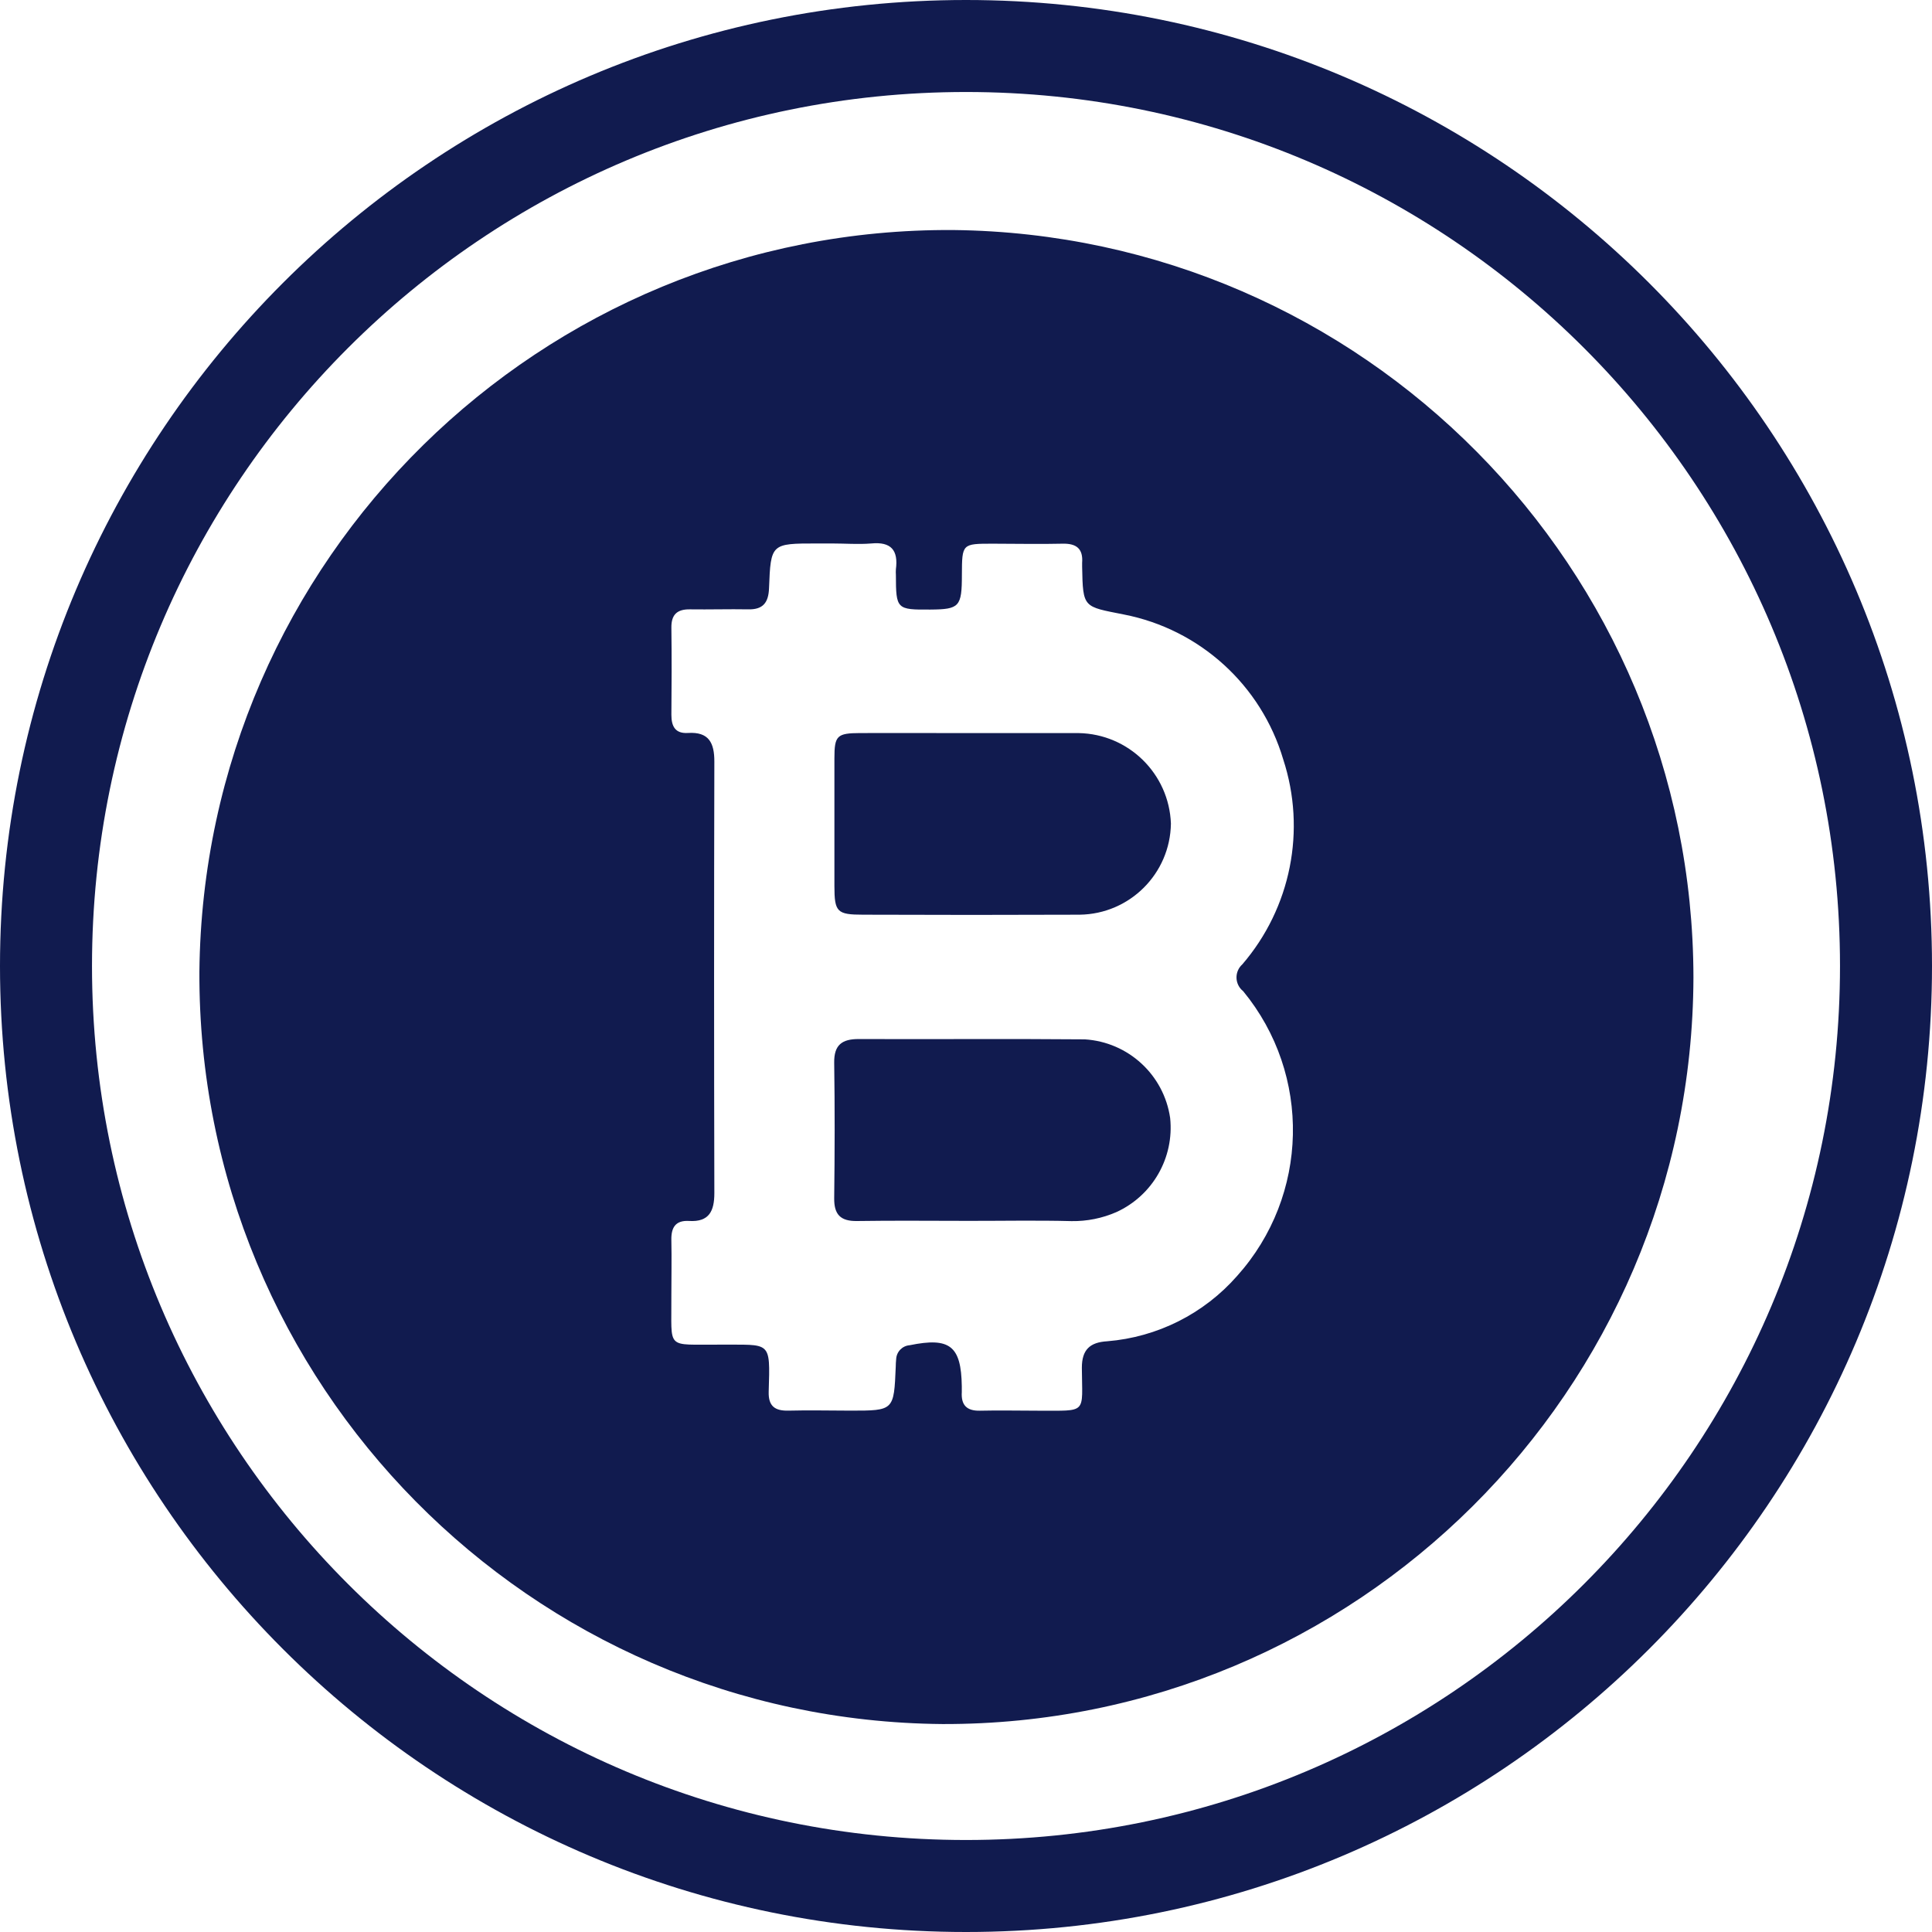
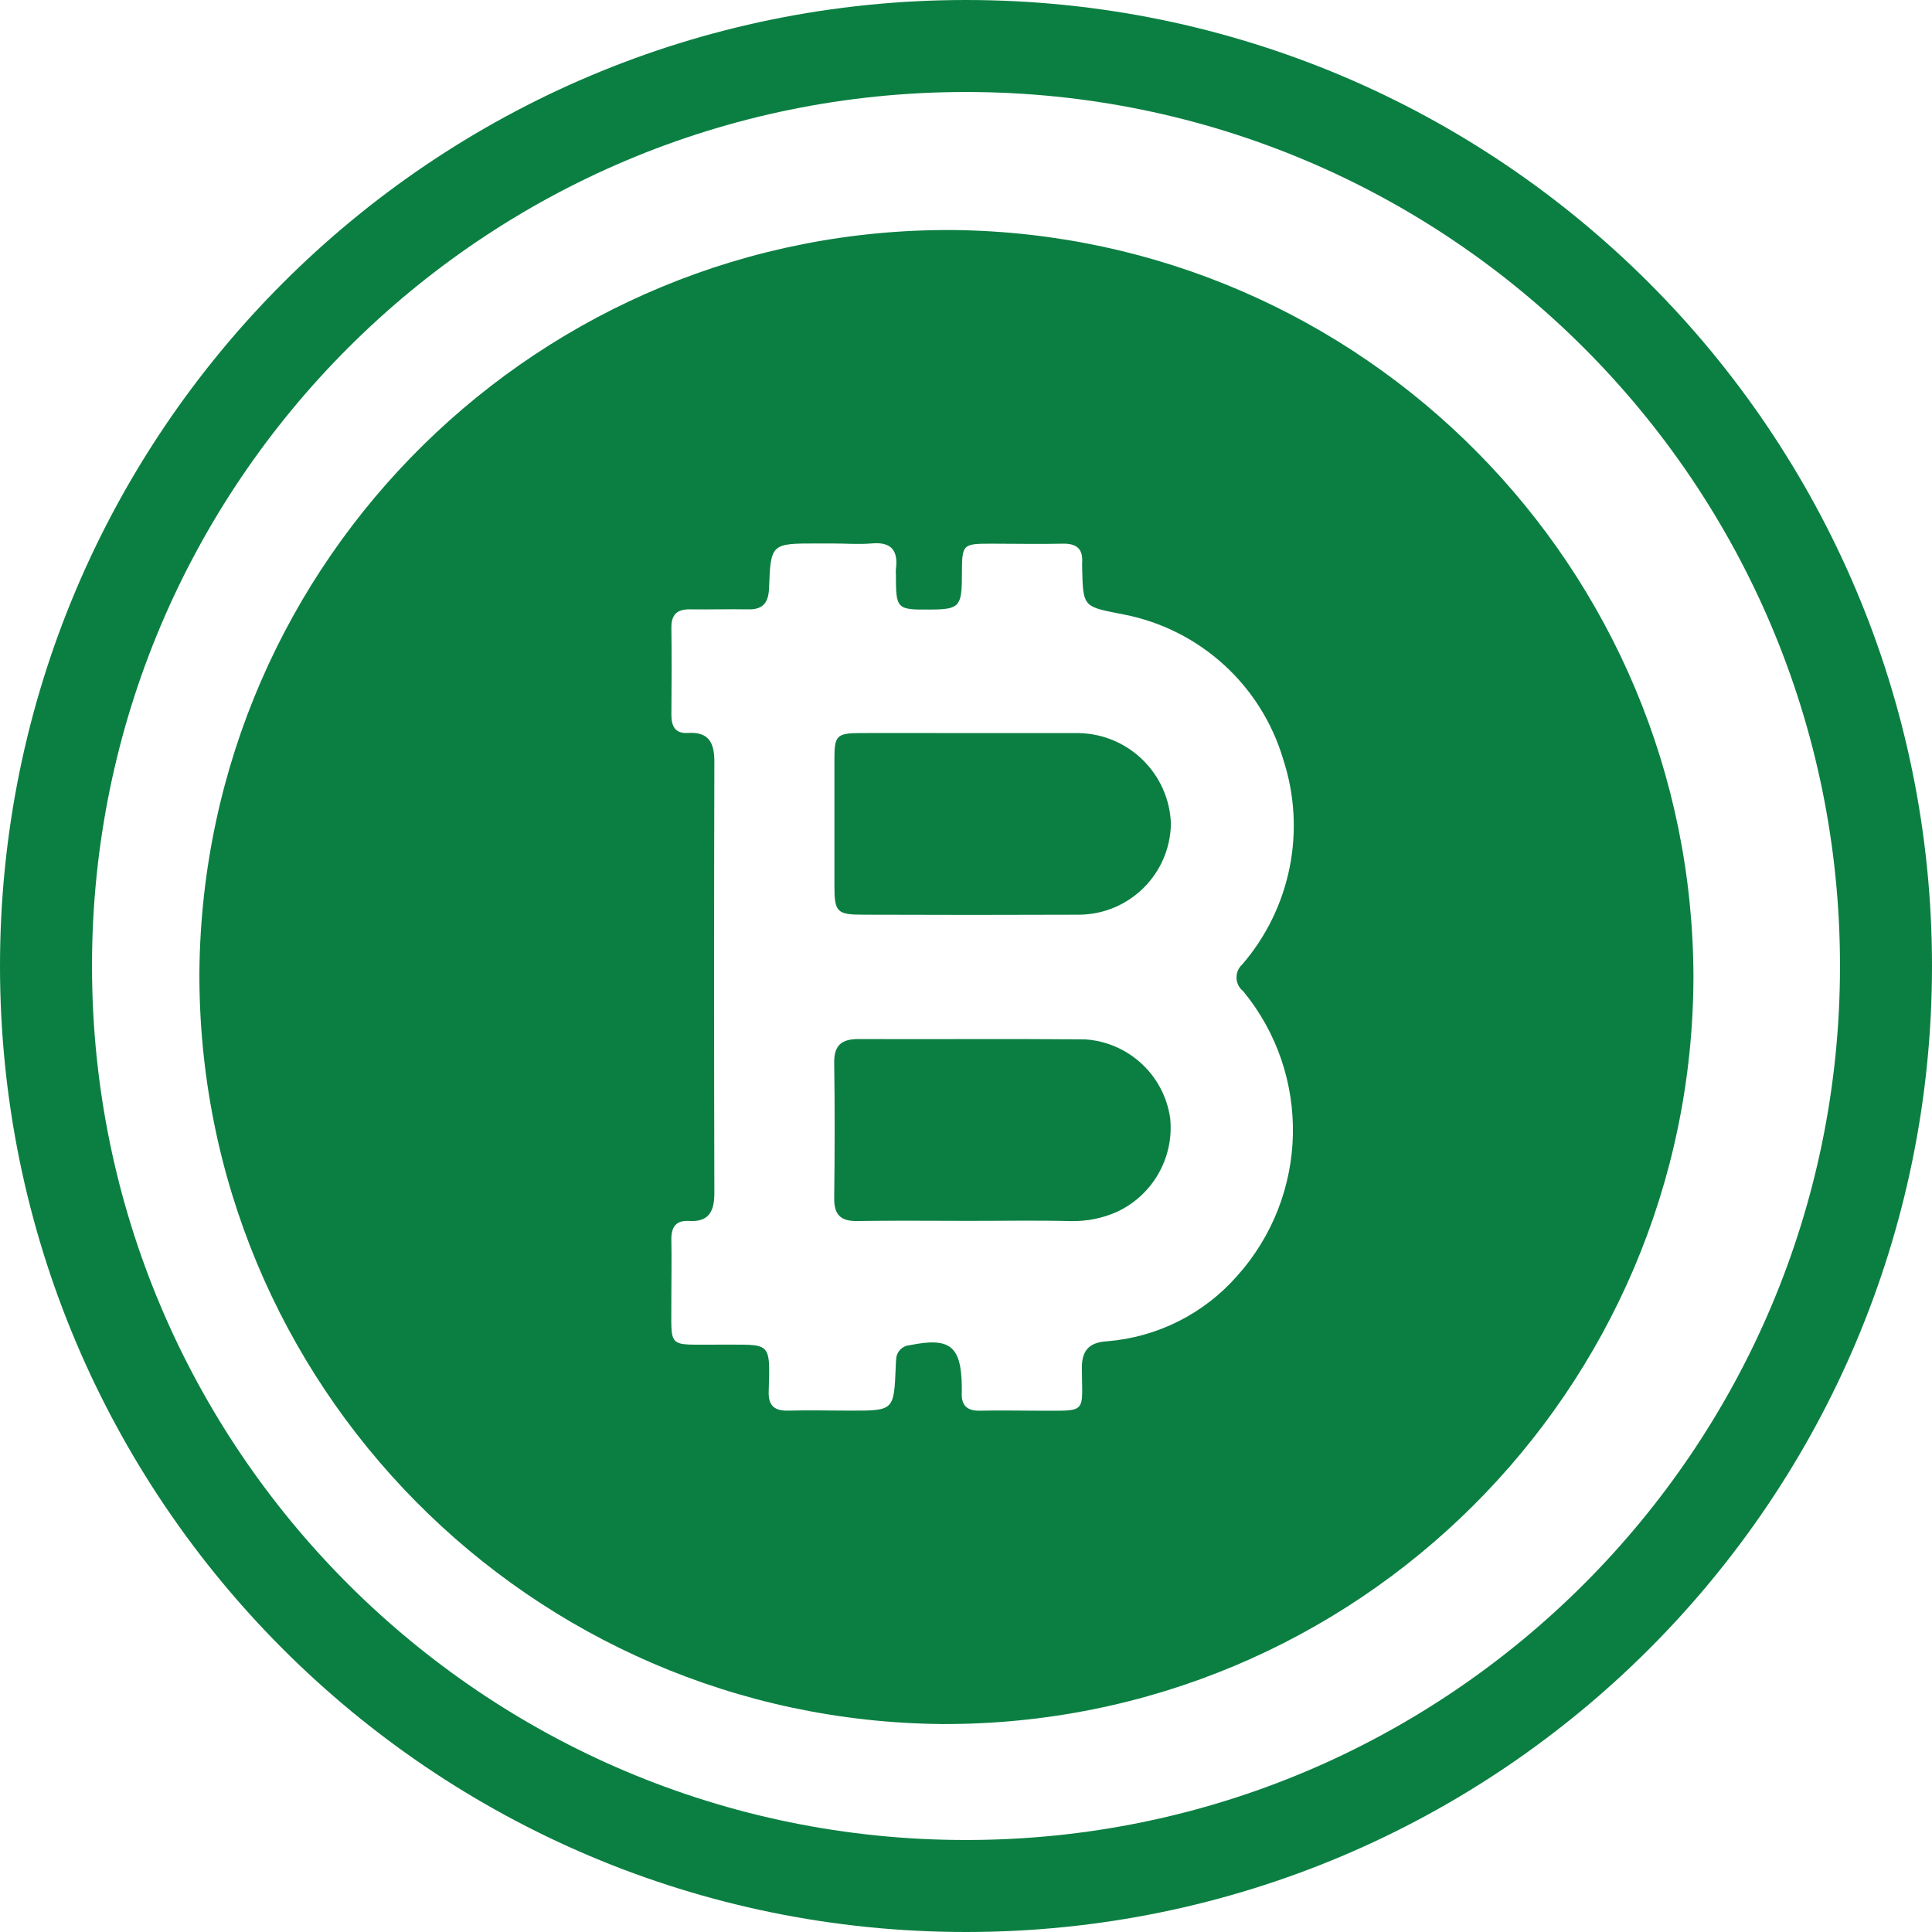
<svg xmlns="http://www.w3.org/2000/svg" width="63" height="63" viewBox="0 0 63 63">
-   <g id="Group_210" data-name="Group 210" transform="translate(-113.5 -243.5)">
-     <g id="Icon_feather-plus-circle" data-name="Icon feather-plus-circle" transform="translate(115 245)">
-       <path id="Path_41" data-name="Path 41" d="M63,33A30,30,0,1,1,33,3,30,30,0,0,1,63,33Z" transform="translate(-3 -3)" fill="none" stroke="#111b4f" stroke-linecap="round" stroke-linejoin="round" stroke-width="3" />
+   <defs>
+     <style>
+ 			.a{fill:none;stroke:#0b7f42;stroke-linecap:round;stroke-linejoin:round;stroke-width:3px;}.b{fill:#0b7f42;}
+ 		</style>
+   </defs>
+   <g transform="translate(-113.5 -243.5)">
+     <g transform="translate(115 245)">
+       <path class="a" d="M63,33A30,30,0,1,1,33,3,30,30,0,0,1,63,33Z" transform="translate(-3 -3)" />
    </g>
-     <g id="Group_138" data-name="Group 138" transform="translate(891.912 21.128)">
-       <path id="Path_62" data-name="Path 62" d="M-723.191,254.248a24.419,24.419,0,0,1-24.484,24.343,24.438,24.438,0,0,1-24.235-24.536,24.43,24.43,0,0,1,24.588-24.182A24.407,24.407,0,0,1-723.191,254.248Zm-28.081-14.154h-.5c-1.494,0-1.507,0-1.563,1.46-.018.474-.2.7-.681.688-.631-.011-1.262.009-1.893,0-.421-.007-.616.168-.61.6.012.946.009,1.893,0,2.839,0,.378.126.618.542.592.679-.043.861.321.859.936q-.017,7.035,0,14.07c0,.582-.169.946-.821.907-.444-.027-.589.21-.581.621.013.61,0,1.22,0,1.83.016,1.781-.216,1.568,1.58,1.582,1.67.013,1.645-.161,1.594,1.535-.014.474.206.629.65.617.672-.018,1.346,0,2.019,0,1.414,0,1.414,0,1.474-1.428,0-.084.006-.168.014-.252a.477.477,0,0,1,.44-.453c1.31-.268,1.68.02,1.7,1.337,0,.063,0,.126,0,.189-.027.422.157.619.592.609.631-.015,1.262,0,1.893,0,1.629-.005,1.439.129,1.43-1.4,0-.59.262-.831.828-.864a6.314,6.314,0,0,0,4.232-2.127,7.128,7.128,0,0,0,.2-9.289.572.572,0,0,1-.026-.876,6.938,6.938,0,0,0,1.332-6.683,6.771,6.771,0,0,0-5.195-4.724c-1.325-.264-1.336-.2-1.362-1.557,0-.042,0-.084,0-.126.036-.465-.188-.637-.64-.626-.757.018-1.514,0-2.271,0-1.005,0-1.005,0-1.01,1.011,0,1.047-.08,1.13-1.028,1.137-1.1.008-1.121-.011-1.124-1.124a1.407,1.407,0,0,1,0-.189c.081-.617-.15-.906-.806-.842C-750.427,240.128-750.851,240.094-751.272,240.094Z" transform="translate(0 0)" fill="#111b4f" />
-       <path id="Path_63" data-name="Path 63" d="M-603.373,359.831c1.155,0,2.311,0,3.466,0a3.065,3.065,0,0,1,3.008,2.951,3.015,3.015,0,0,1-2.976,2.971q-3.529.014-7.058,0c-.857,0-.938-.087-.939-.938q0-2.08,0-4.159c0-.745.083-.823.843-.826C-605.81,359.827-604.592,359.831-603.373,359.831Z" transform="translate(-143.331 -113.554)" fill="#111b4f" />
-       <path id="Path_64" data-name="Path 64" d="M-603.517,444.821c-1.218,0-2.436-.014-3.654.005-.54.008-.752-.211-.745-.749.018-1.47.022-2.94,0-4.41-.009-.586.257-.777.8-.775,2.457.009,4.914-.011,7.371.01a3,3,0,0,1,2.784,2.564,3.027,3.027,0,0,1-1.751,3.068,3.522,3.522,0,0,1-1.464.295C-601.29,444.8-602.4,444.822-603.517,444.821Z" transform="translate(-143.294 -182.638)" fill="#111b4f" />
+     <g transform="translate(891.912 21.128)">
+       <path class="b" d="M-723.191,254.248a24.419,24.419,0,0,1-24.484,24.343,24.438,24.438,0,0,1-24.235-24.536,24.43,24.43,0,0,1,24.588-24.182A24.407,24.407,0,0,1-723.191,254.248Zm-28.081-14.154h-.5c-1.494,0-1.507,0-1.563,1.46-.018.474-.2.7-.681.688-.631-.011-1.262.009-1.893,0-.421-.007-.616.168-.61.6.012.946.009,1.893,0,2.839,0,.378.126.618.542.592.679-.043.861.321.859.936q-.017,7.035,0,14.07c0,.582-.169.946-.821.907-.444-.027-.589.21-.581.621.013.61,0,1.22,0,1.83.016,1.781-.216,1.568,1.58,1.582,1.67.013,1.645-.161,1.594,1.535-.014.474.206.629.65.617.672-.018,1.346,0,2.019,0,1.414,0,1.414,0,1.474-1.428,0-.084.006-.168.014-.252a.477.477,0,0,1,.44-.453c1.31-.268,1.68.02,1.7,1.337,0,.063,0,.126,0,.189-.027.422.157.619.592.609.631-.015,1.262,0,1.893,0,1.629-.005,1.439.129,1.43-1.4,0-.59.262-.831.828-.864a6.314,6.314,0,0,0,4.232-2.127,7.128,7.128,0,0,0,.2-9.289.572.572,0,0,1-.026-.876,6.938,6.938,0,0,0,1.332-6.683,6.771,6.771,0,0,0-5.195-4.724c-1.325-.264-1.336-.2-1.362-1.557,0-.042,0-.084,0-.126.036-.465-.188-.637-.64-.626-.757.018-1.514,0-2.271,0-1.005,0-1.005,0-1.01,1.011,0,1.047-.08,1.13-1.028,1.137-1.1.008-1.121-.011-1.124-1.124a1.407,1.407,0,0,1,0-.189c.081-.617-.15-.906-.806-.842C-750.427,240.128-750.851,240.094-751.272,240.094Z" transform="translate(0 0)" />
+       <path class="b" d="M-603.373,359.831c1.155,0,2.311,0,3.466,0a3.065,3.065,0,0,1,3.008,2.951,3.015,3.015,0,0,1-2.976,2.971q-3.529.014-7.058,0c-.857,0-.938-.087-.939-.938q0-2.08,0-4.159c0-.745.083-.823.843-.826C-605.81,359.827-604.592,359.831-603.373,359.831Z" transform="translate(-143.331 -113.554)" />
+       <path class="b" d="M-603.517,444.821c-1.218,0-2.436-.014-3.654.005-.54.008-.752-.211-.745-.749.018-1.47.022-2.94,0-4.41-.009-.586.257-.777.8-.775,2.457.009,4.914-.011,7.371.01a3,3,0,0,1,2.784,2.564,3.027,3.027,0,0,1-1.751,3.068,3.522,3.522,0,0,1-1.464.295C-601.29,444.8-602.4,444.822-603.517,444.821Z" transform="translate(-143.294 -182.638)" />
    </g>
  </g>
</svg>
